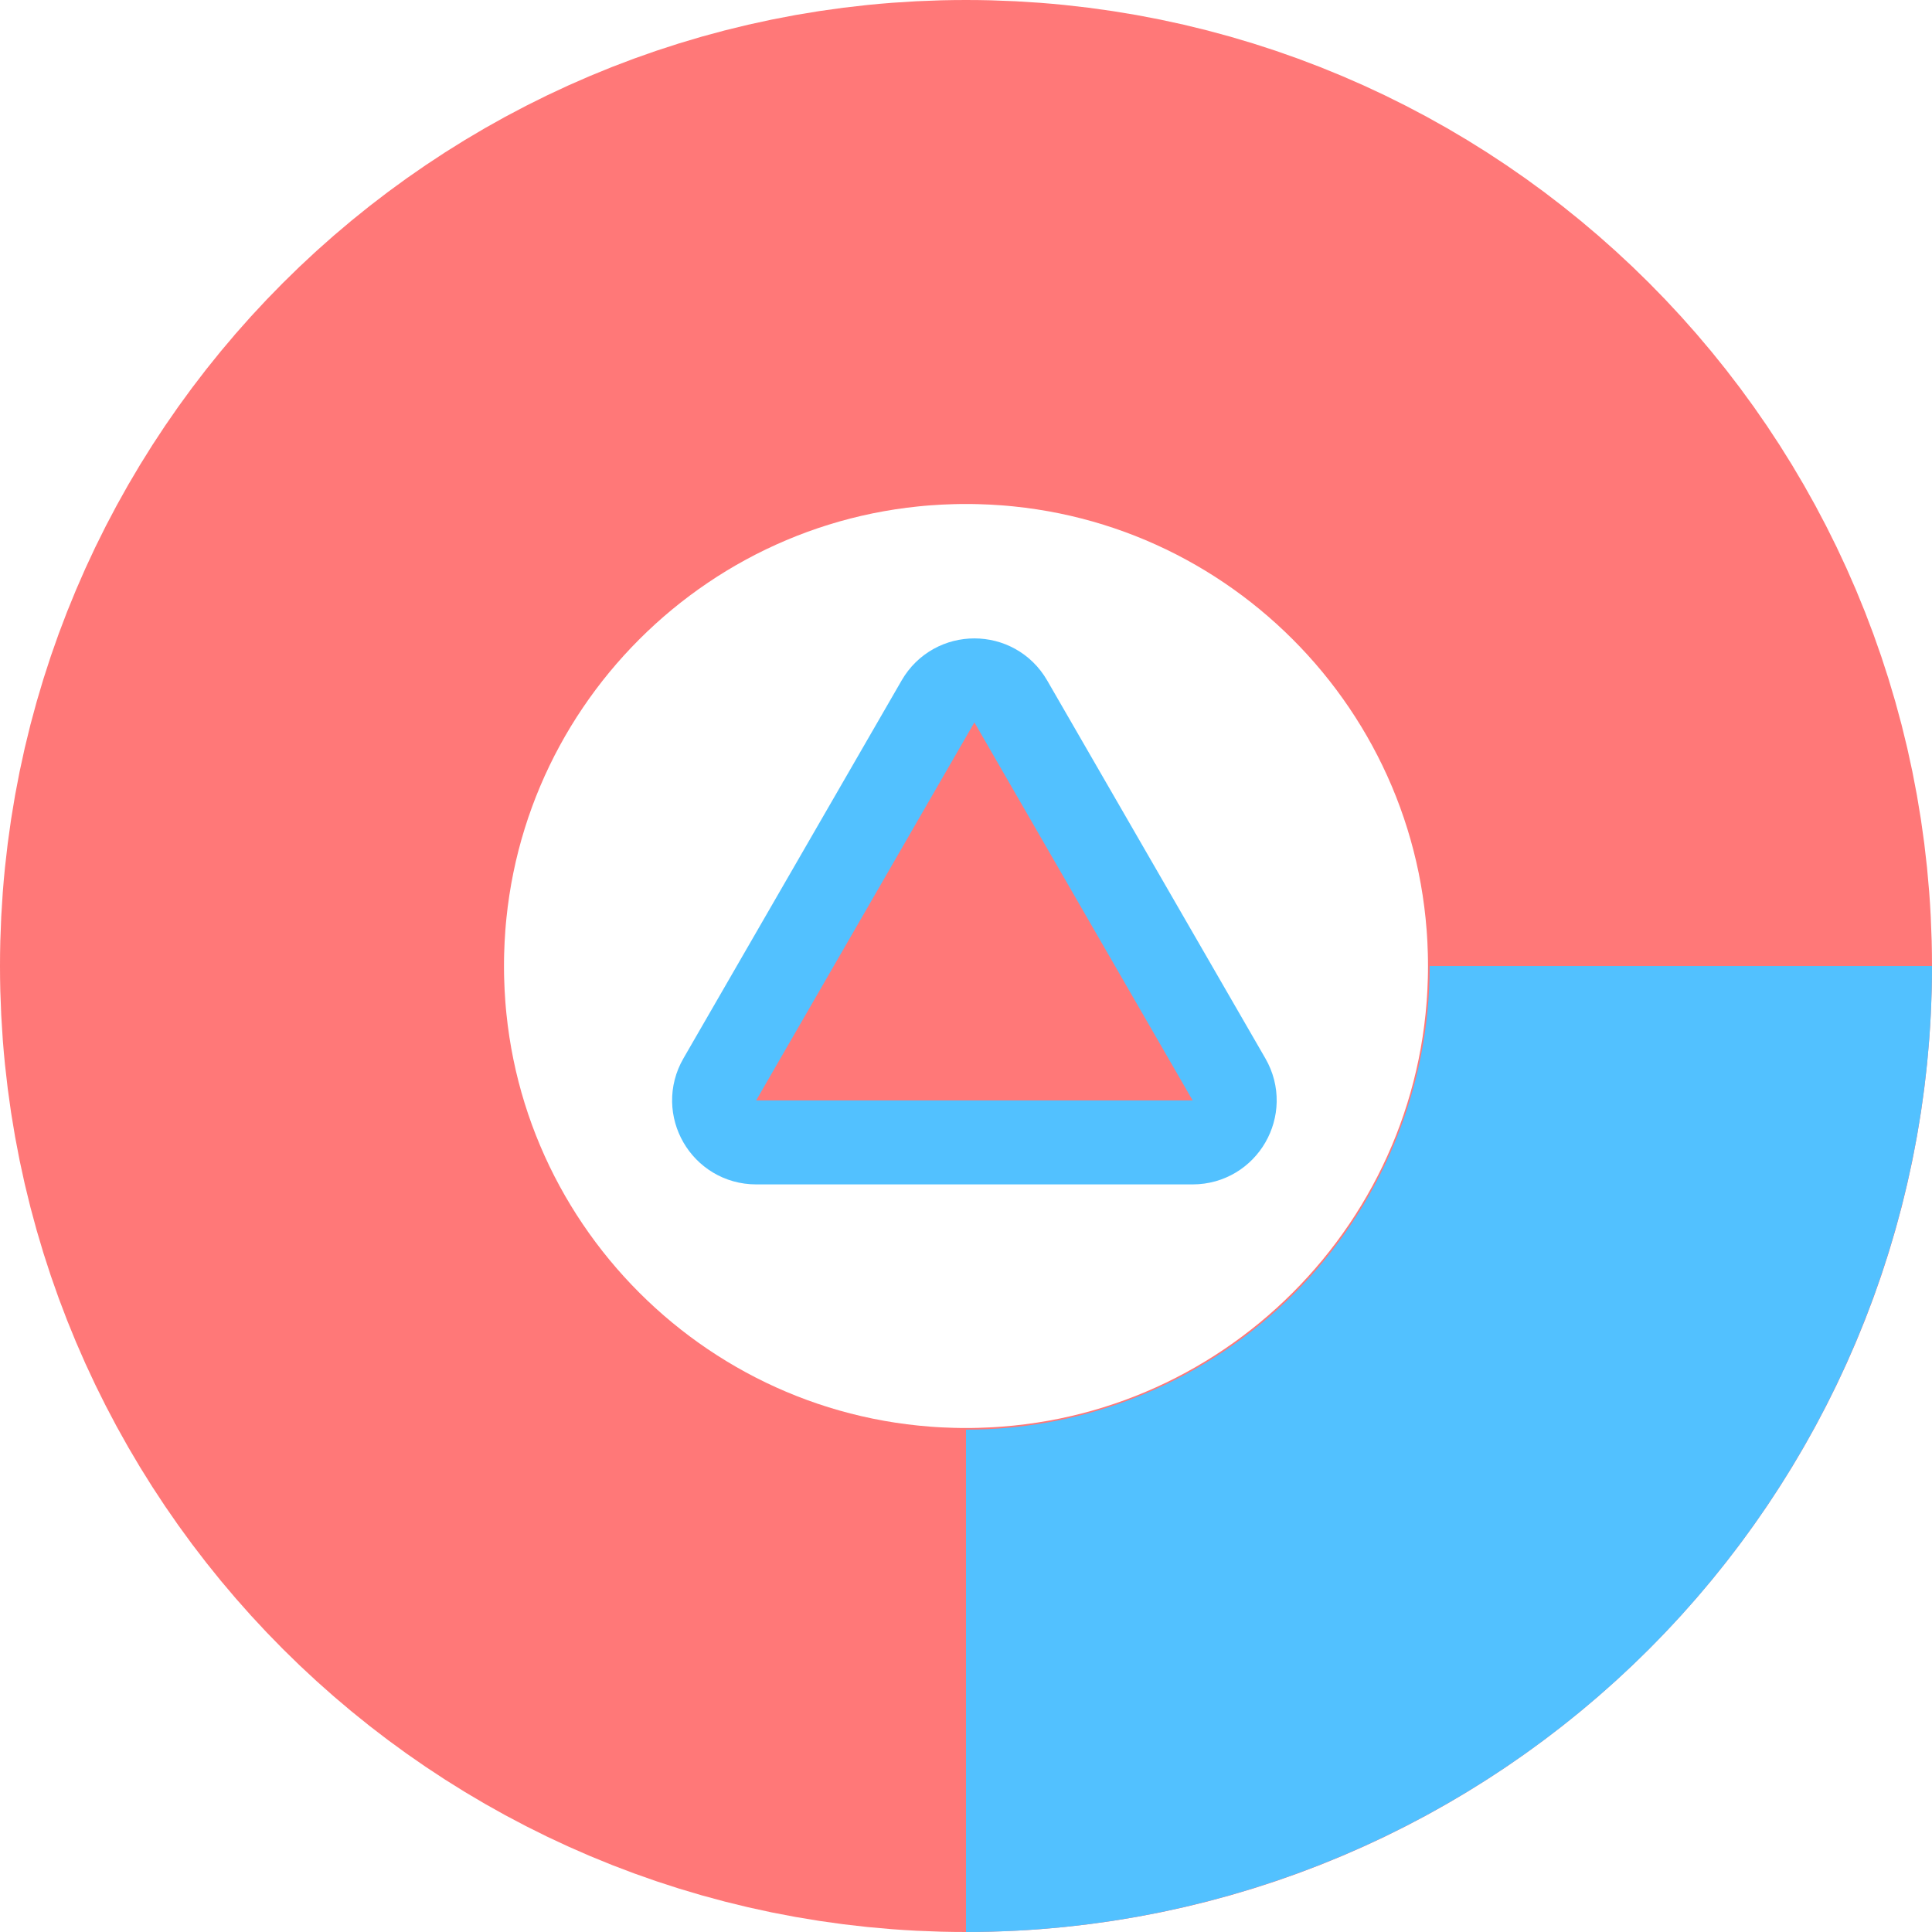
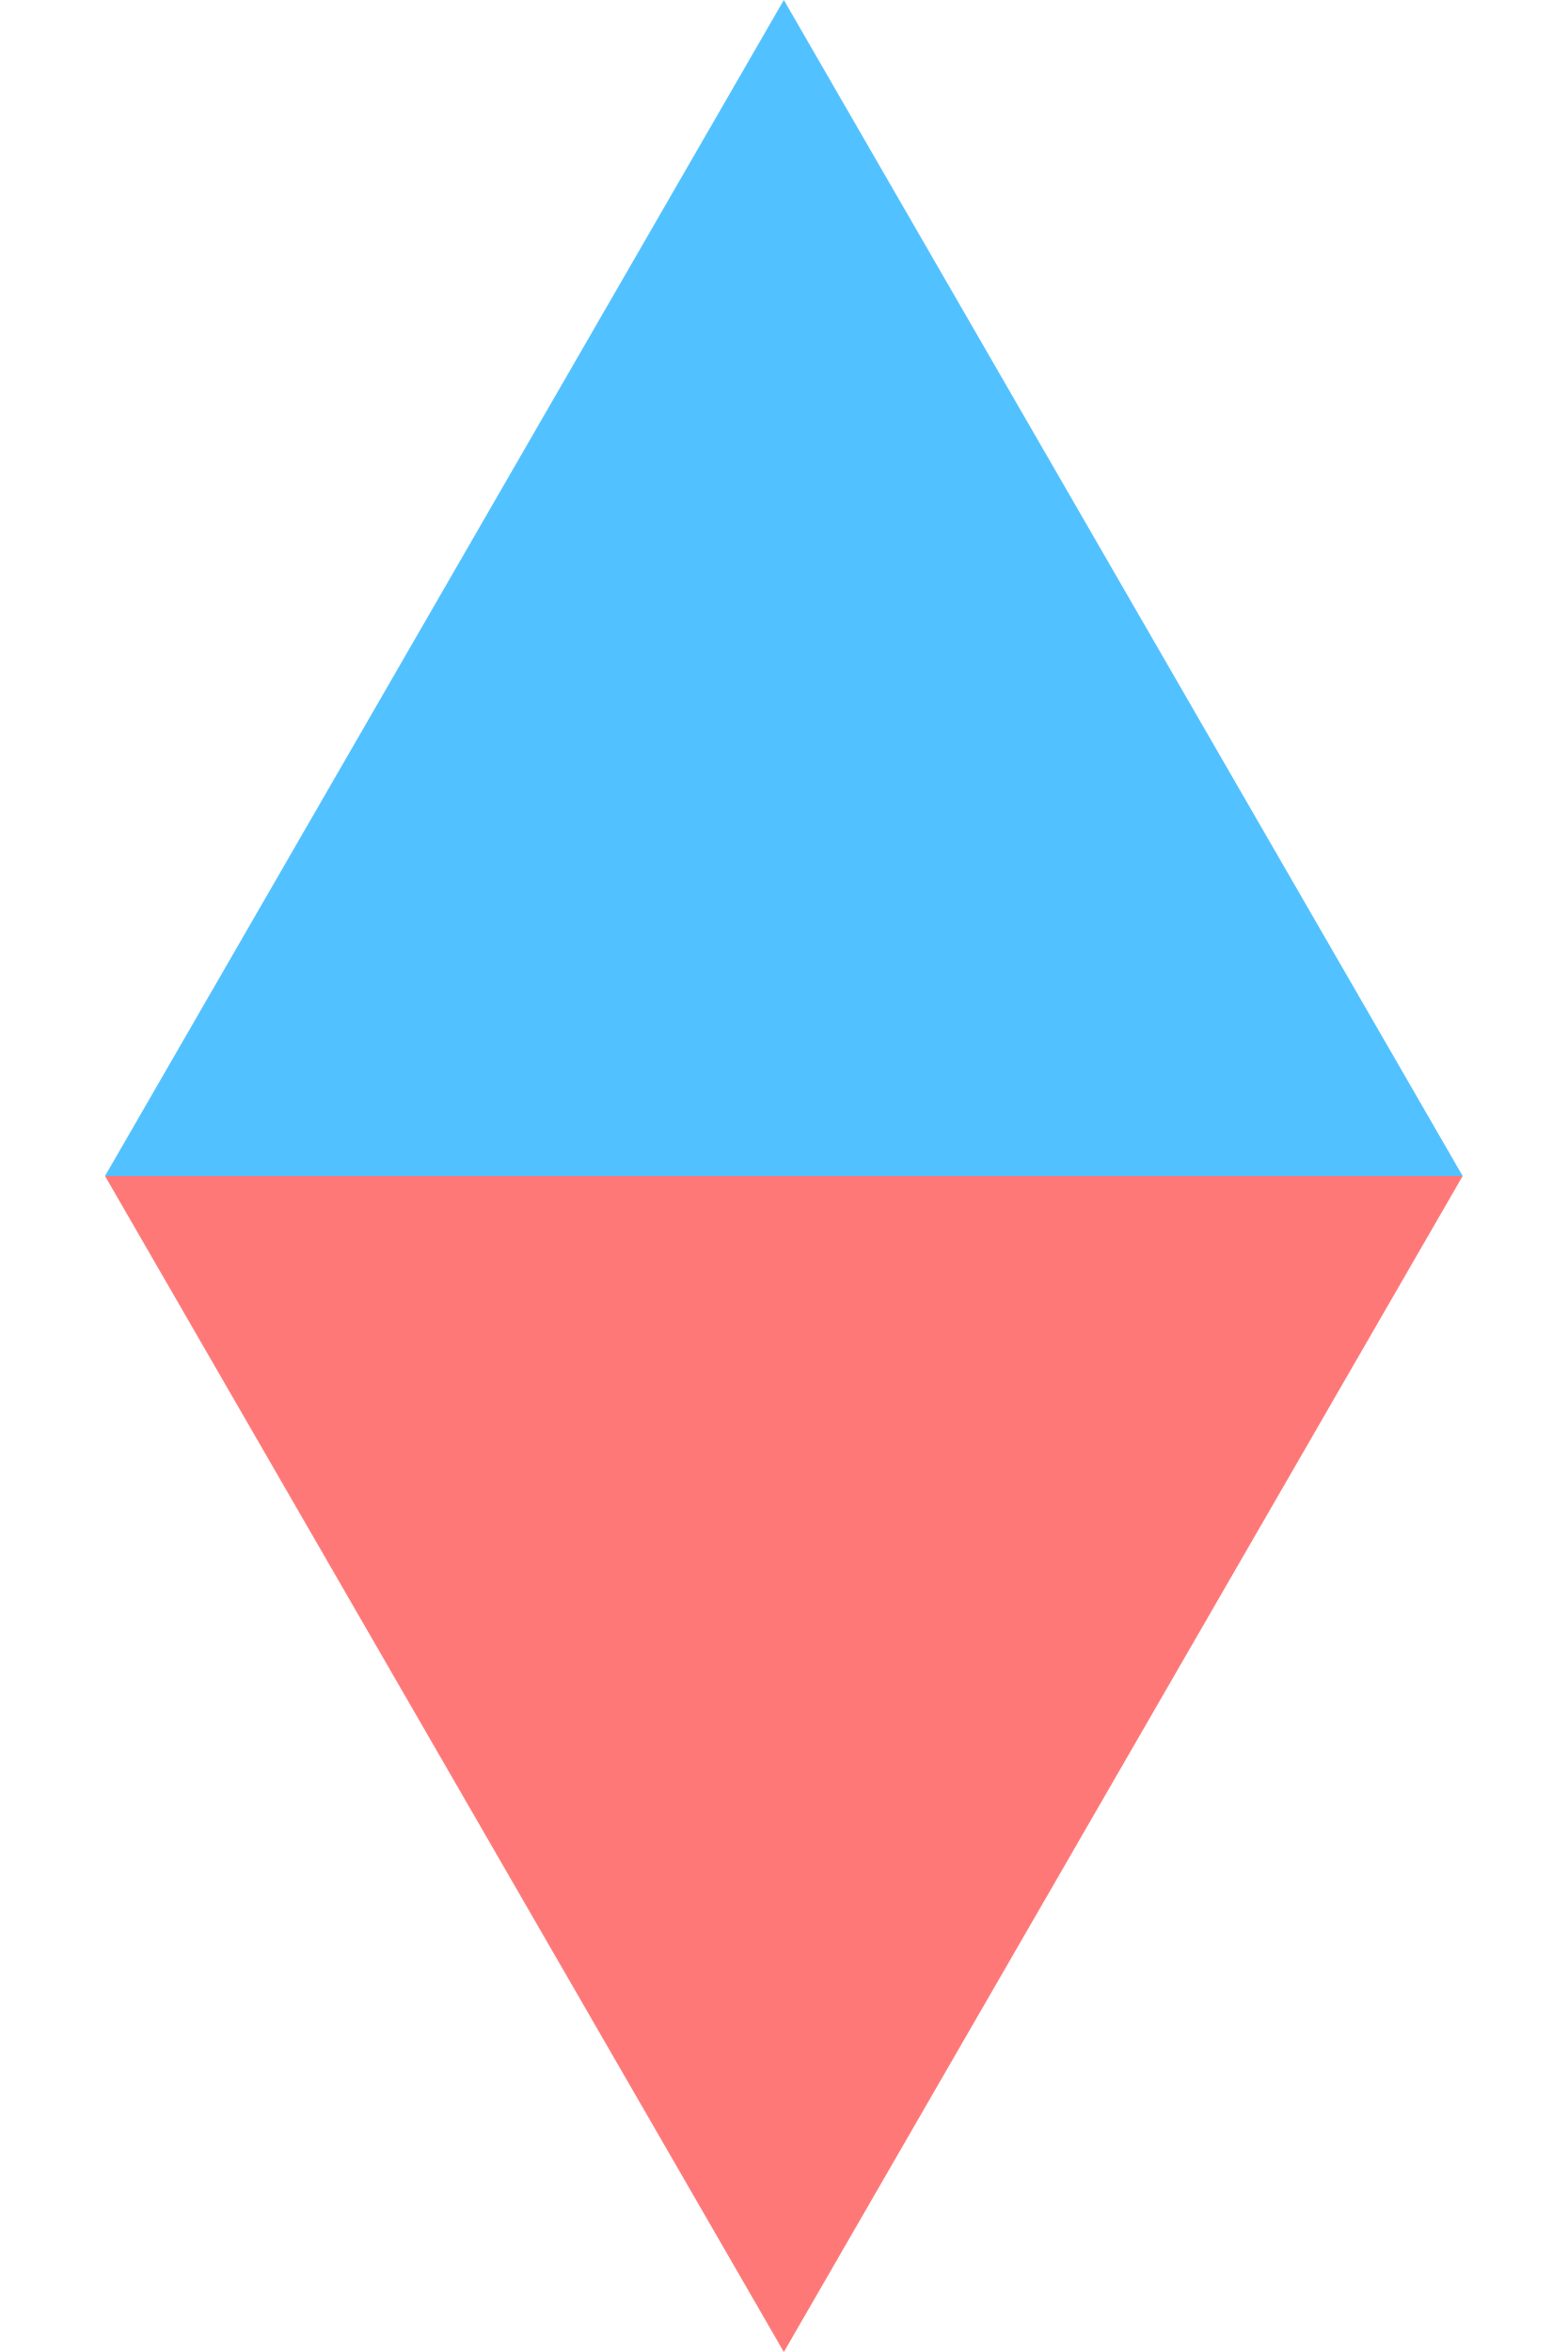
- <svg xmlns="http://www.w3.org/2000/svg" width="115" height="115" viewBox="0 0 115 115" fill="none">
-   <circle cx="57.5" cy="57.5" r="42.5" stroke="#FF7878" stroke-width="30" />
-   <path d="M115 57.5C115 65.051 113.513 72.528 110.623 79.504C107.733 86.481 103.498 92.819 98.159 98.159C92.819 103.498 86.481 107.733 79.504 110.623C72.528 113.513 65.051 115 57.5 115L57.5 85.1C61.124 85.1 64.713 84.386 68.062 82.999C71.411 81.612 74.453 79.579 77.016 77.016C79.579 74.453 81.612 71.411 82.999 68.062C84.386 64.713 85.1 61.124 85.1 57.5H115Z" fill="#52C1FF" />
-   <path d="M60.165 41.75L73.155 64.25C74.118 65.917 72.915 68 70.99 68H45.01C43.085 68 41.882 65.917 42.845 64.25L55.835 41.75C56.797 40.083 59.203 40.083 60.165 41.75Z" fill="#FF7878" stroke="#52C1FF" stroke-width="5" />
+ <svg xmlns="http://www.w3.org/2000/svg" width="100" height="150" viewBox="0 0 100 150" fill="none">
+   <path d="M50 0L93.301 75H6.699L50 0Z" fill="#52C1FF" />
+   <path d="M50 150L6.699 75L93.301 75L50 150Z" fill="#FF7878" />
</svg>
